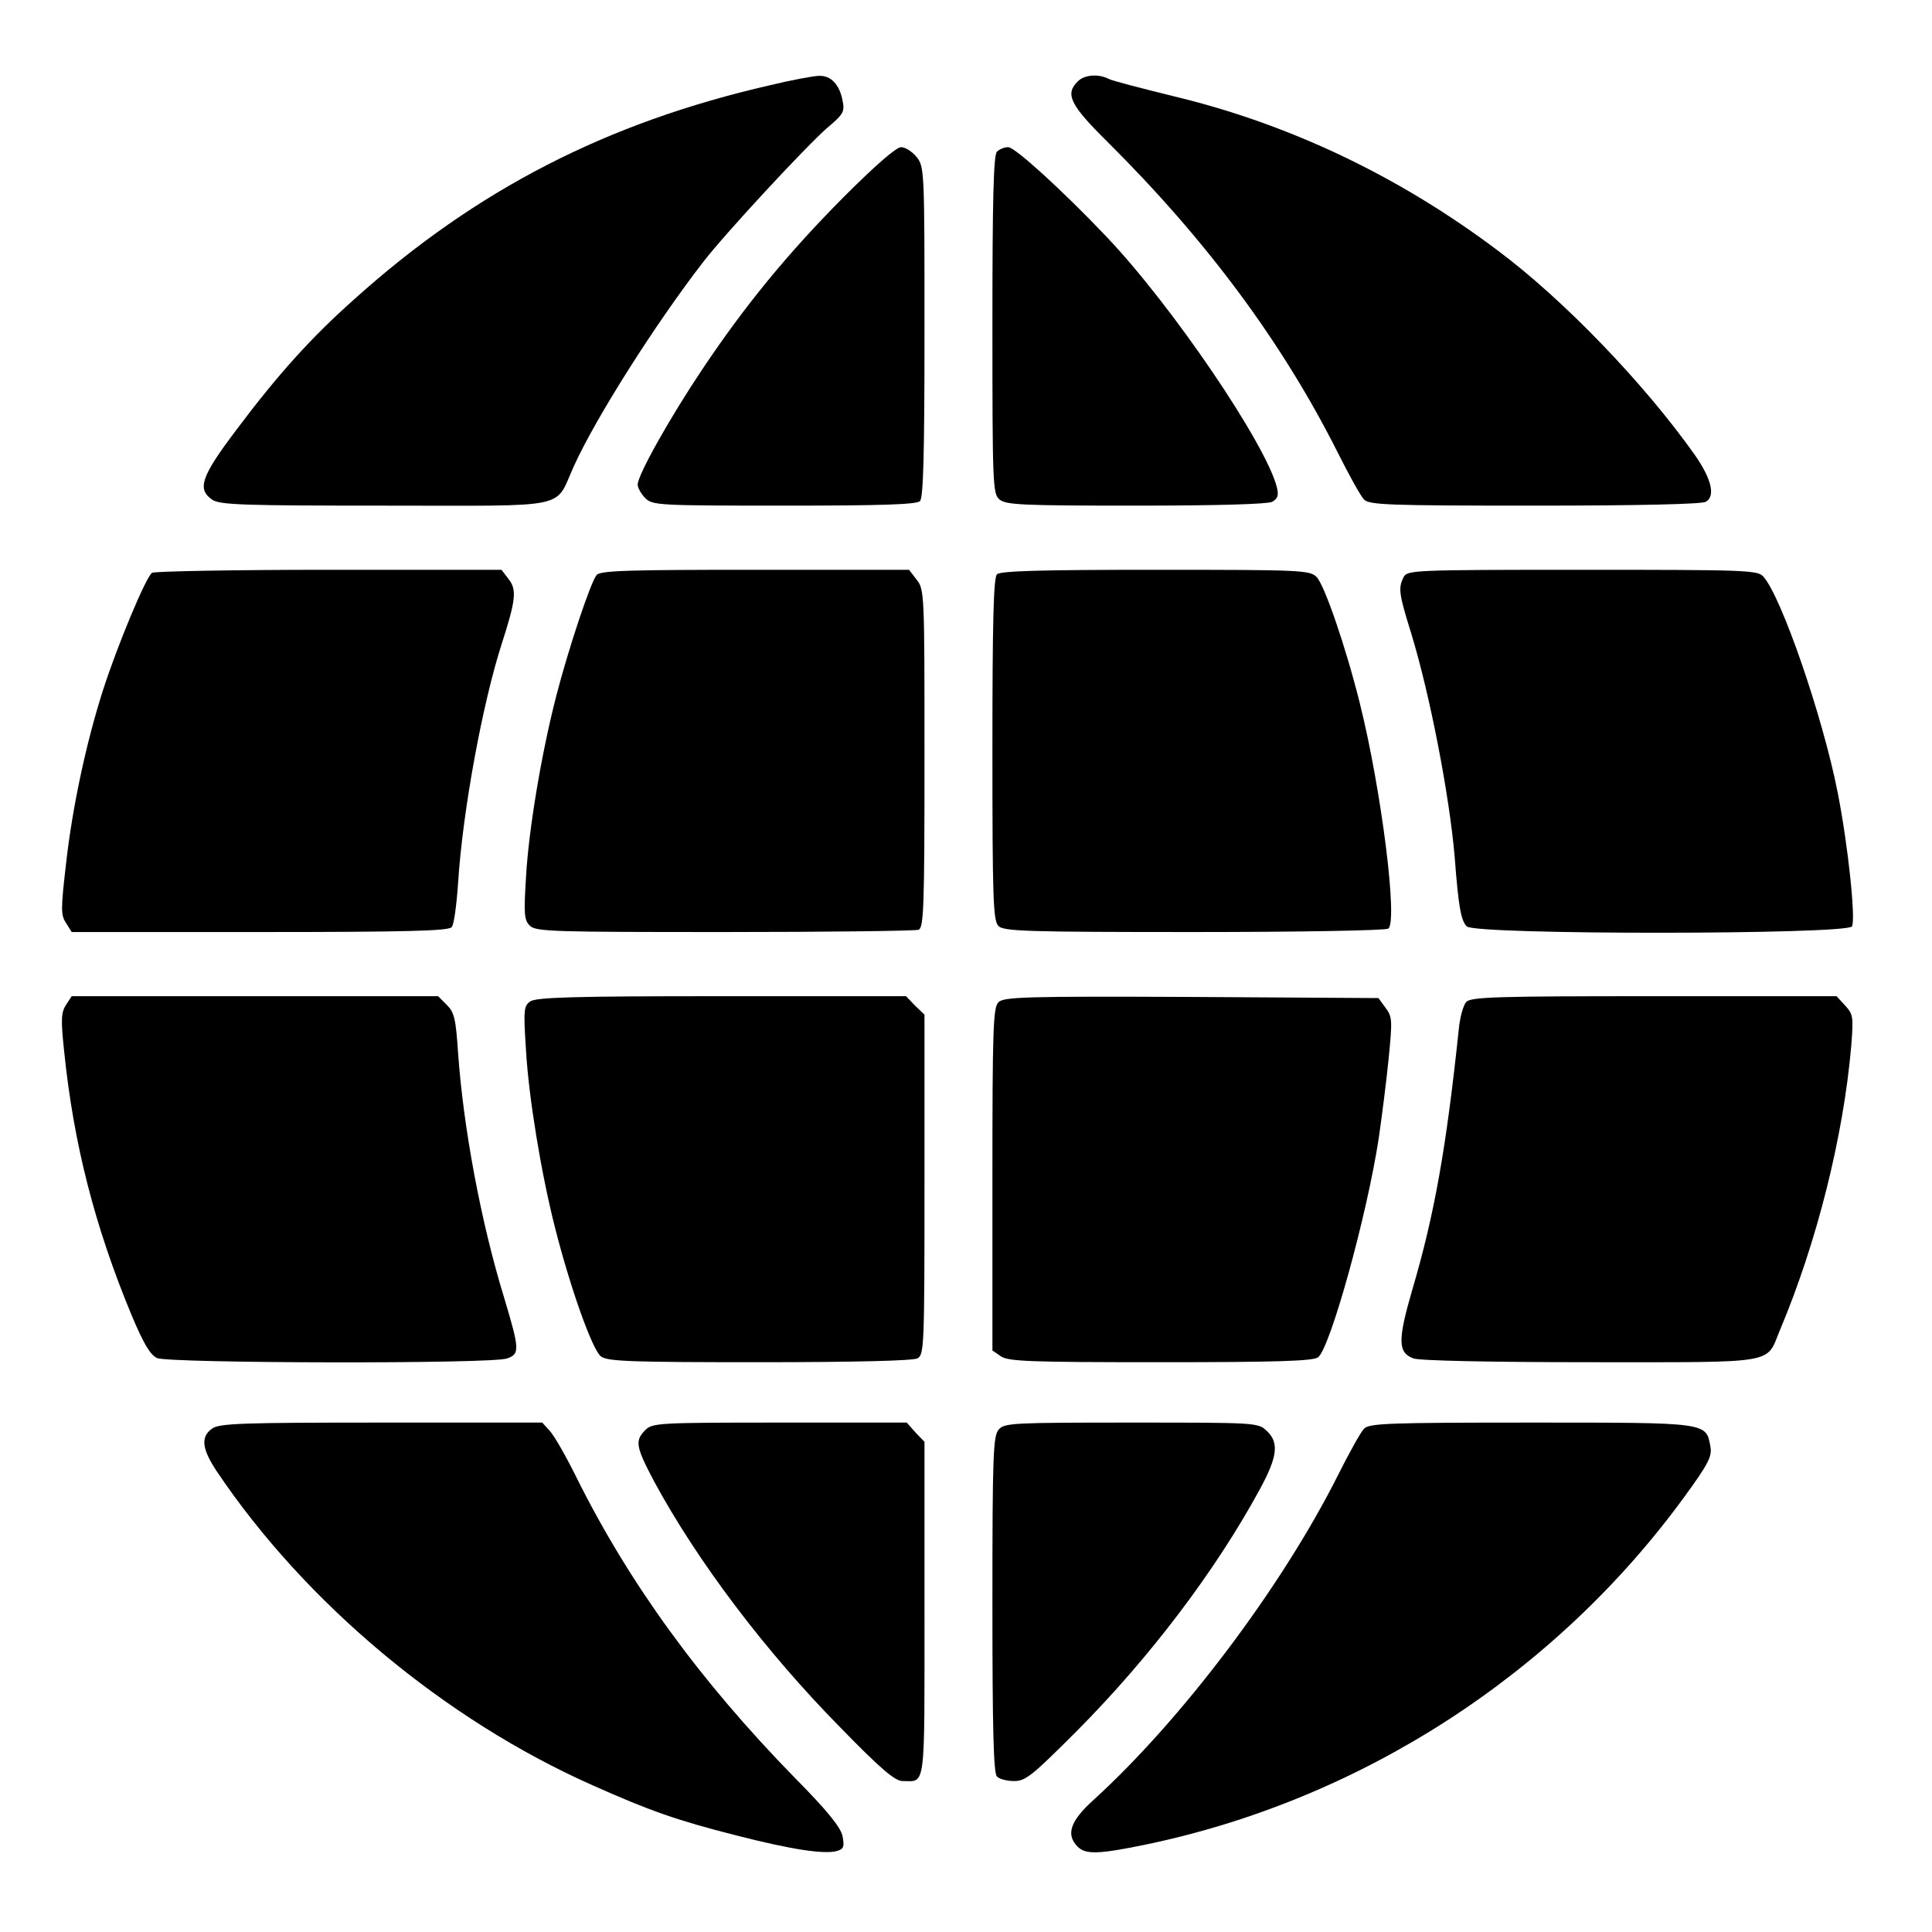
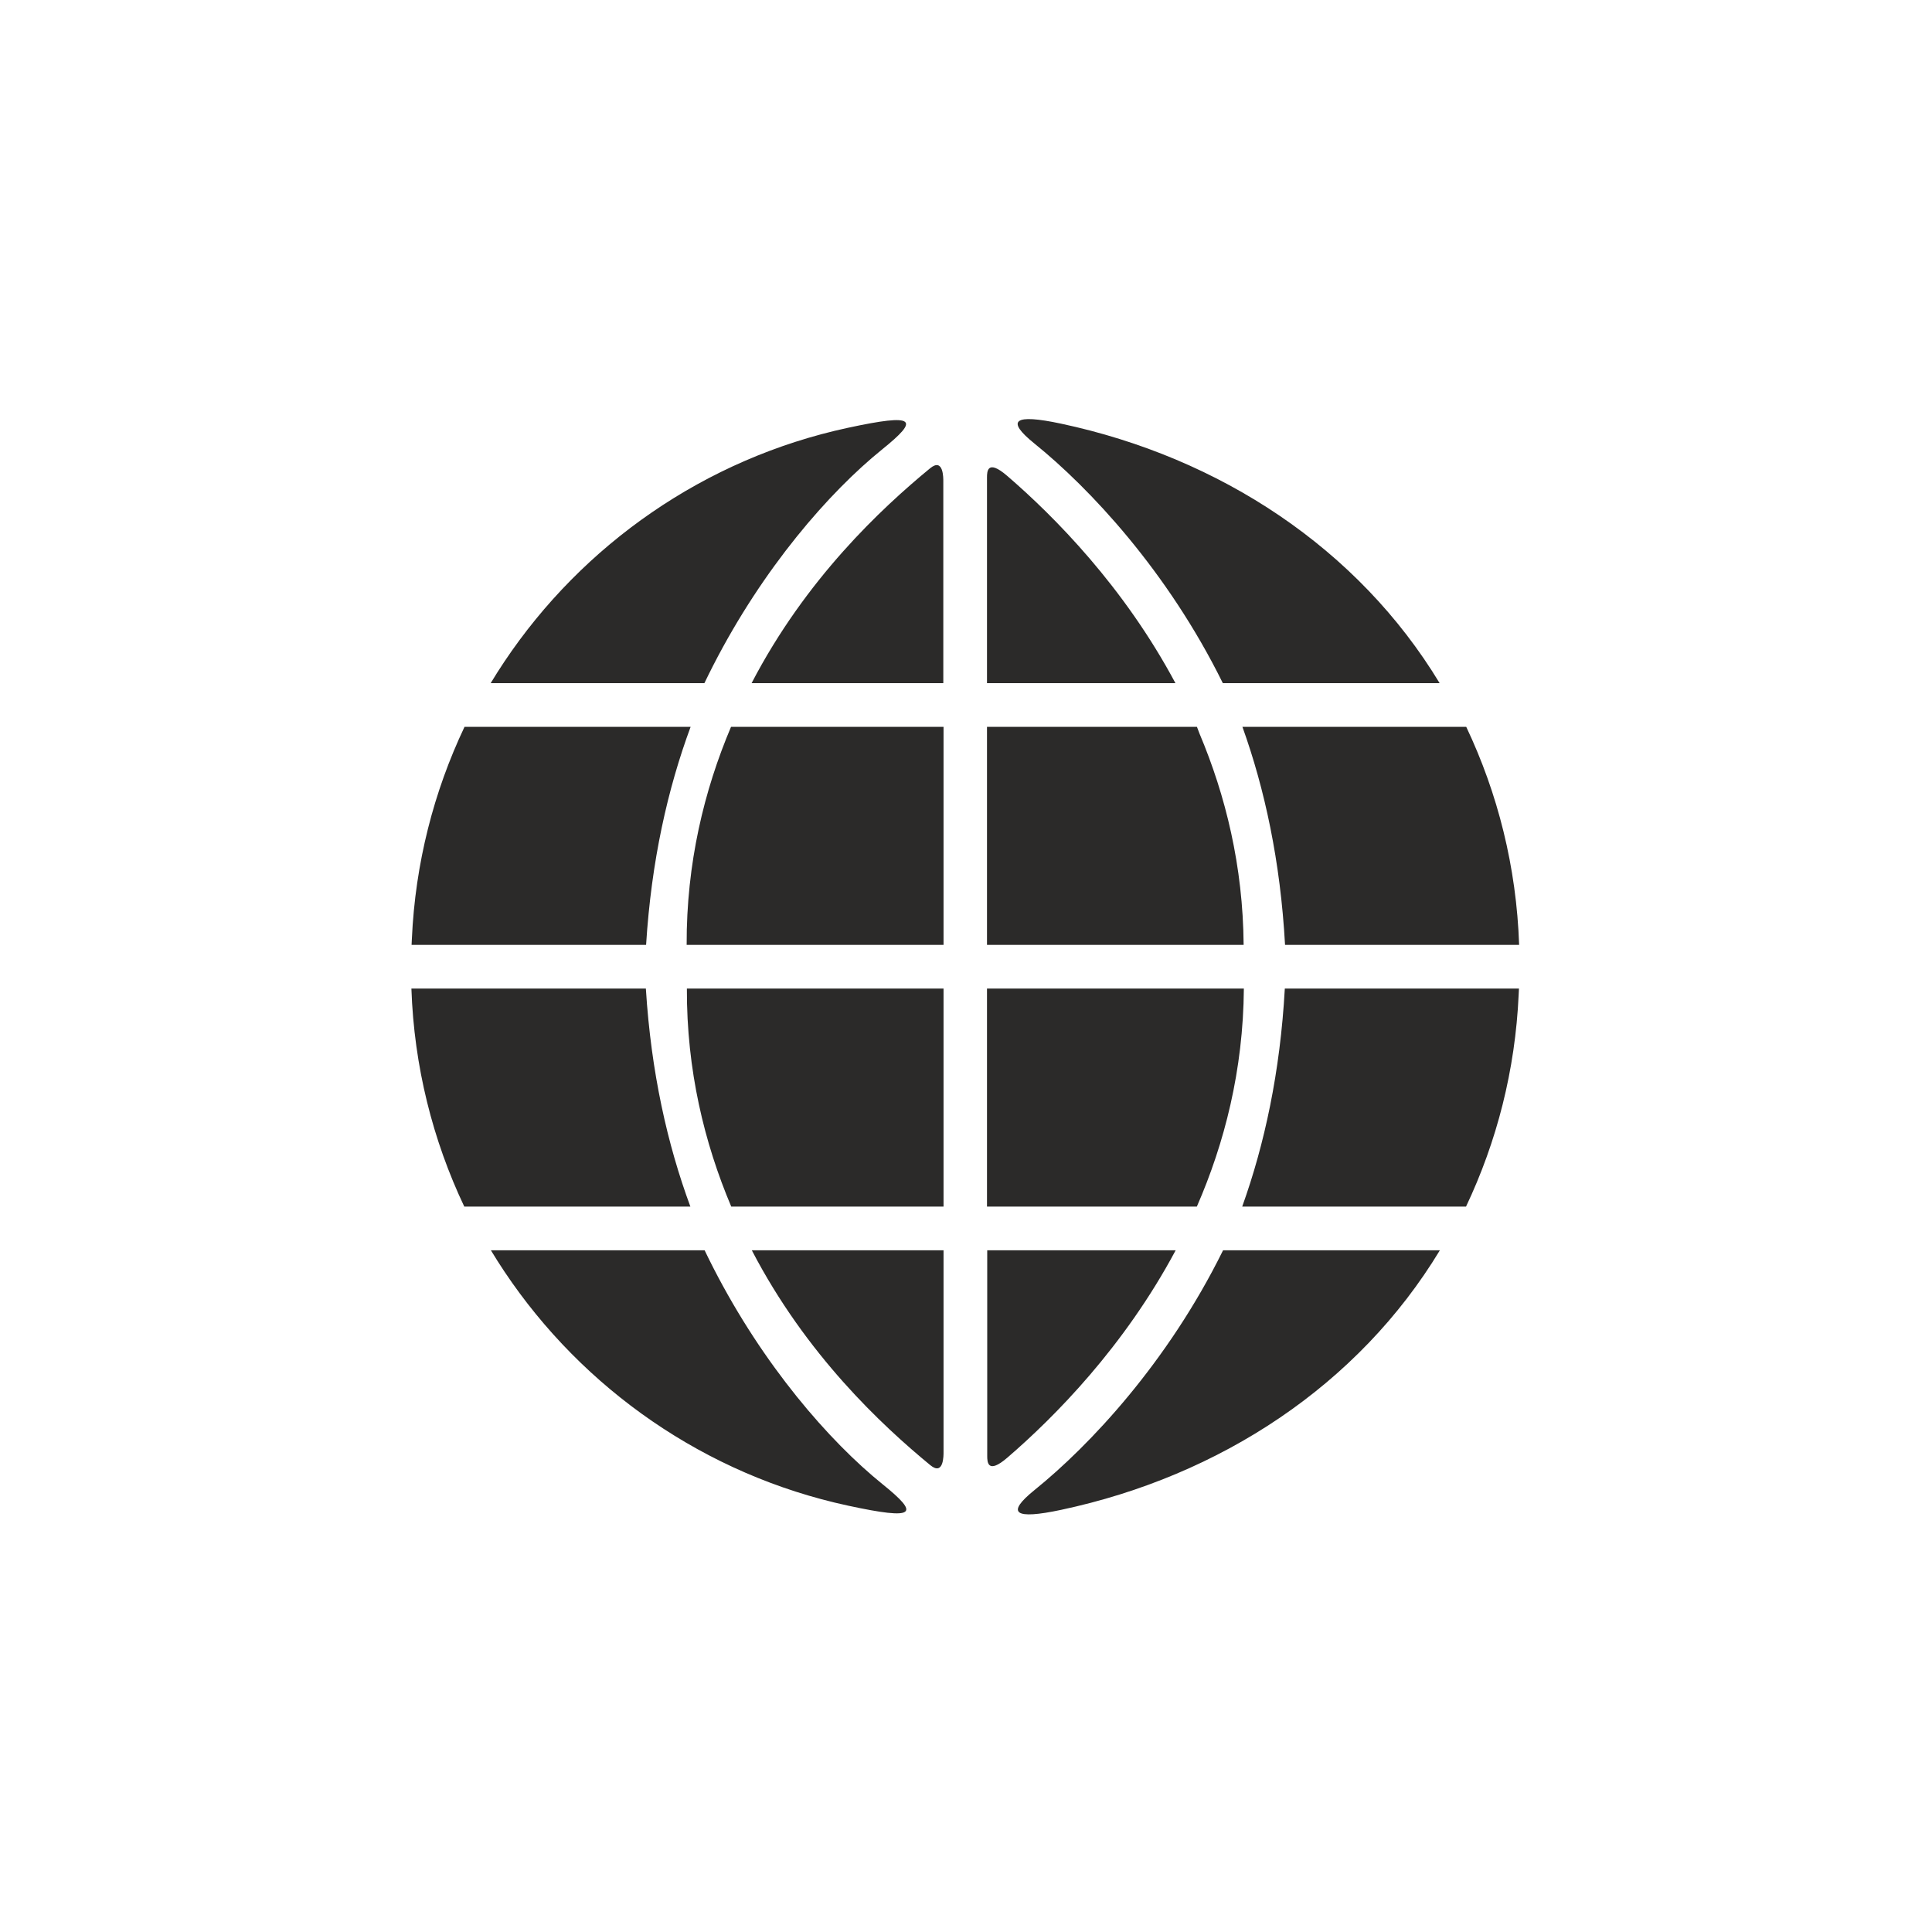
- <svg xmlns="http://www.w3.org/2000/svg" version="1.0" width="512pt" height="512pt" viewBox="0 0 512 512" preserveAspectRatio="xMidYMid meet">
-   <g transform="translate(0,512) scale(0.1,-0.1)" fill="#000000" stroke="none">
-     <path d="M2040 4894 c-432 -99 -777 -276 -1100 -566 -116 -103 -204 -201 -315 -349 -92 -122 -103 -155 -63 -183 20 -14 80 -16 459 -16 499 0 447 -11 500 105 58 128 216 377 342 540 60 78 277 311 329 356 43 36 47 43 41 72 -8 43 -31 67 -62 66 -14 0 -73 -11 -131 -25z" />
-     <path d="M2856 4904 c-34 -33 -20 -62 77 -158 265 -263 465 -533 612 -825 30 -60 61 -116 70 -125 15 -14 63 -16 451 -16 277 0 442 4 454 10 27 14 16 61 -29 125 -133 188 -347 411 -523 542 -262 197 -553 335 -858 408 -85 21 -163 41 -172 46 -27 14 -65 11 -82 -7z" />
-     <path d="M2236 4598 c-149 -150 -262 -288 -375 -457 -87 -130 -171 -280 -171 -305 0 -9 9 -25 20 -36 19 -19 33 -20 368 -20 257 0 351 3 360 12 9 9 12 122 12 449 0 426 0 437 -21 463 -11 14 -30 26 -41 26 -13 0 -69 -49 -152 -132z" />
-     <path d="M2642 4718 c-9 -9 -12 -125 -12 -458 0 -420 1 -448 18 -463 17 -15 56 -17 361 -17 218 0 349 4 362 10 15 8 18 17 13 38 -28 114 -279 484 -453 666 -112 118 -241 236 -259 236 -10 0 -23 -5 -30 -12z" />
-     <path d="M403 3602 c-16 -10 -93 -195 -131 -314 -43 -135 -80 -305 -97 -457 -14 -121 -14 -136 0 -157 l15 -24 499 0 c387 0 501 3 508 13 6 6 13 59 17 117 12 191 65 477 116 635 37 115 40 142 18 170 l-19 25 -457 0 c-251 0 -463 -4 -469 -8z" />
-     <path d="M1581 3596 c-16 -19 -76 -200 -107 -321 -39 -151 -73 -354 -80 -479 -6 -98 -5 -114 10 -129 16 -16 59 -17 516 -17 274 0 505 3 514 6 14 5 16 55 16 454 0 437 0 448 -21 474 l-20 26 -409 0 c-335 0 -410 -2 -419 -14z" />
-     <path d="M2642 3598 c-9 -9 -12 -126 -12 -464 0 -398 2 -454 16 -468 14 -14 74 -16 517 -16 276 0 508 4 516 9 26 17 -18 367 -75 596 -37 149 -94 315 -115 336 -18 18 -41 19 -427 19 -304 0 -411 -3 -420 -12z" />
-     <path d="M3720 3591 c-15 -29 -13 -44 20 -150 50 -164 101 -429 115 -591 10 -134 17 -170 32 -185 22 -23 1008 -22 1021 0 10 19 -10 213 -38 355 -39 199 -149 519 -197 572 -15 17 -45 18 -479 18 -448 0 -464 -1 -474 -19z" />
-     <path d="M175 2457 c-13 -20 -14 -39 -5 -123 25 -245 81 -464 179 -700 32 -76 49 -104 67 -113 32 -14 891 -16 928 -1 34 12 33 24 -8 161 -62 202 -108 451 -122 648 -6 91 -10 108 -30 128 l-23 23 -485 0 -486 0 -15 -23z" />
-     <path d="M1405 2466 c-17 -12 -18 -23 -11 -130 7 -123 40 -324 76 -466 40 -159 100 -329 123 -345 18 -13 82 -15 420 -15 255 0 405 4 418 10 18 10 19 26 19 461 l0 450 -25 24 -24 25 -489 0 c-394 0 -492 -3 -507 -14z" />
-     <path d="M2646 2464 c-14 -14 -16 -69 -16 -469 l0 -454 22 -15 c19 -14 77 -16 423 -16 306 0 405 3 418 13 32 24 130 377 161 582 8 55 20 149 26 209 10 102 10 111 -8 135 l-19 26 -496 3 c-440 2 -497 0 -511 -14z" />
-     <path d="M3886 2465 c-8 -8 -17 -41 -20 -72 -33 -313 -64 -490 -123 -690 -39 -134 -39 -168 3 -183 15 -6 208 -10 469 -10 502 0 464 -6 502 85 98 233 168 512 189 753 6 78 5 84 -16 107 l-23 25 -483 0 c-416 0 -485 -2 -498 -15z" />
-     <path d="M562 1334 c-31 -22 -27 -54 13 -114 234 -348 603 -657 995 -831 150 -67 223 -93 381 -133 148 -38 236 -51 268 -41 17 5 19 12 14 38 -4 23 -38 66 -128 157 -250 256 -437 513 -577 794 -27 55 -59 111 -71 124 l-20 22 -427 0 c-369 0 -429 -2 -448 -16z" />
-     <path d="M1710 1330 c-28 -28 -25 -44 23 -135 114 -211 294 -450 493 -652 109 -112 146 -143 166 -143 62 0 58 -30 58 456 l0 443 -24 25 -23 26 -337 0 c-323 0 -337 -1 -356 -20z" />
-     <path d="M2647 1332 c-15 -17 -17 -64 -17 -463 0 -333 3 -448 12 -457 7 -7 27 -12 46 -12 30 0 48 15 165 132 194 195 368 425 485 640 48 88 52 125 19 156 -23 22 -28 22 -359 22 -312 0 -336 -1 -351 -18z" />
-     <path d="M3615 1334 c-9 -9 -40 -65 -70 -125 -149 -296 -413 -646 -647 -859 -62 -56 -74 -92 -42 -124 21 -21 55 -20 177 5 571 118 1088 451 1432 924 62 85 72 105 68 130 -12 66 -2 65 -475 65 -381 0 -428 -2 -443 -16z" />
+ <svg xmlns="http://www.w3.org/2000/svg" xml:space="preserve" width="100mm" height="100mm" version="1.1" style="shape-rendering:geometricPrecision; text-rendering:geometricPrecision; image-rendering:optimizeQuality; fill-rule:evenodd; clip-rule:evenodd" viewBox="0 0 10000 10000">
+   <defs>
+     <style type="text/css">
+    
+     .fil0 {fill:#2B2A29}
+    
+   </style>
+   </defs>
+   <g id="Слой_x0020_1">
+     <path class="fil0" d="M5490.93 2192.6c825.38,175.6 1539.72,647.42 1960.62,1343.47l-1122.17 0c-286.56,-581.23 -691.38,-1011.35 -975.24,-1240.36 -150.75,-121.62 -105,-154.55 136.79,-103.11zm1.18 5622.4c825.38,-175.6 1539.72,-647.42 1960.62,-1343.47l-1122.17 0c-286.56,581.23 -691.38,1011.35 -975.24,1240.36 -150.75,121.62 -105,154.55 136.79,103.11zm593.13 -1343.47l-975.39 0 0 1064.96c0.08,29.08 1.03,97.16 104.4,8.14 244.61,-210.63 604.6,-574.28 870.99,-1073.1zm1775.32 -1323.32c0.57,-10.44 1.09,-20.89 1.55,-31.35l-0.3 0 -1204.42 0 -7.2 0c-24.08,433.75 -105.35,807.25 -220.58,1128.55l2.36 0 1143.97 0 12.12 0c158.97,-335.12 254.97,-705.93 272.5,-1097.2zm-1422.37 -31.35l-7.63 0 -1320.71 0 -1.18 0 0 1128.55 1.18 0 1084.33 0 0.67 0c143.2,-328.19 240.09,-705.77 243.34,-1128.55zm1424.8 -226.12c-13.69,-402.82 -110.54,-784.49 -273.75,-1128.55l-14.48 0 -1143.97 0c115.23,321.3 196.5,694.8 220.58,1128.55l4.84 0 1204.72 0 2.06 0zm-1667.63 -1128.55l-1.69 0 -1083.82 0 -1.18 0 0 1128.55 1.18 0 1321.89 0 5.27 0c-3.13,-407.78 -93.39,-773.5 -228.28,-1093.42 -4.41,-11.78 -8.86,-23.5 -13.37,-35.13zm-3791.01 0c-158.97,335.12 -254.97,705.93 -272.5,1097.2 -0.57,10.44 -1.09,20.89 -1.55,31.35l0.3 0 1204.19 0 9.38 0c27.17,-434.51 111.89,-807.94 230.39,-1128.55l-26.86 0 -1131.23 0 -12.12 0zm2478.2 1128.55l1.18 0 0 -1128.55 -1.18 0 -1071.56 0 -27.22 0c-139.18,329.02 -231.18,706.52 -229.66,1128.55l9.73 0 1318.71 0zm-1097.6 1354.67l24.86 0 1072.74 0 1.18 0 0 -1128.55 -1.18 0 -1319.89 0 -7.37 0c-1.52,422.03 90.48,799.53 229.66,1128.55zm-1244.09 226.12c22.66,37.48 46.16,74.4 70.46,110.72 406.7,607.97 1039.6,1051.77 1778.37,1210.99 356.13,76.75 370.74,44.29 178.15,-111.2 -275.16,-222.16 -616.32,-613.73 -875.72,-1119.79 -15.29,-29.84 -30.31,-60.09 -45.01,-90.72l-120.3 0 -886.36 0 -99.59 0zm2342.87 1043.8l0 -1043.8 -992.33 0c280.94,540.56 672.46,905.21 923.68,1112.03 70.67,58.19 68.77,-53.61 68.65,-68.23zm1200.33 -3979.26l-975.39 0 0 -1064.96c0.08,-29.08 1.03,-97.16 104.4,-8.14 244.61,210.63 604.6,574.28 870.99,1073.1zm-3680.89 2709.34c-163.21,-344.06 -260.06,-725.73 -273.75,-1128.55l2.06 0 1204.49 0 7.02 0c27.17,434.51 111.89,807.94 230.39,1128.55l-24.5 0 -1131.23 0 -14.48 0zm136.51 -2709.34c22.66,-37.48 46.16,-74.4 70.46,-110.72 406.7,-607.97 1039.6,-1051.77 1778.37,-1210.99 356.13,-76.75 370.74,-44.29 178.15,111.2 -275.16,222.16 -616.32,613.73 -875.72,1119.79 -15.29,29.84 -30.31,60.09 -45.01,90.72l-120.3 0 -886.36 0 -99.59 0zm2342.87 -1043.8l0 1043.8 -992.33 0c280.94,-540.56 672.46,-905.21 923.68,-1112.03 70.67,-58.19 68.77,53.61 68.65,68.23z" />
  </g>
</svg>
